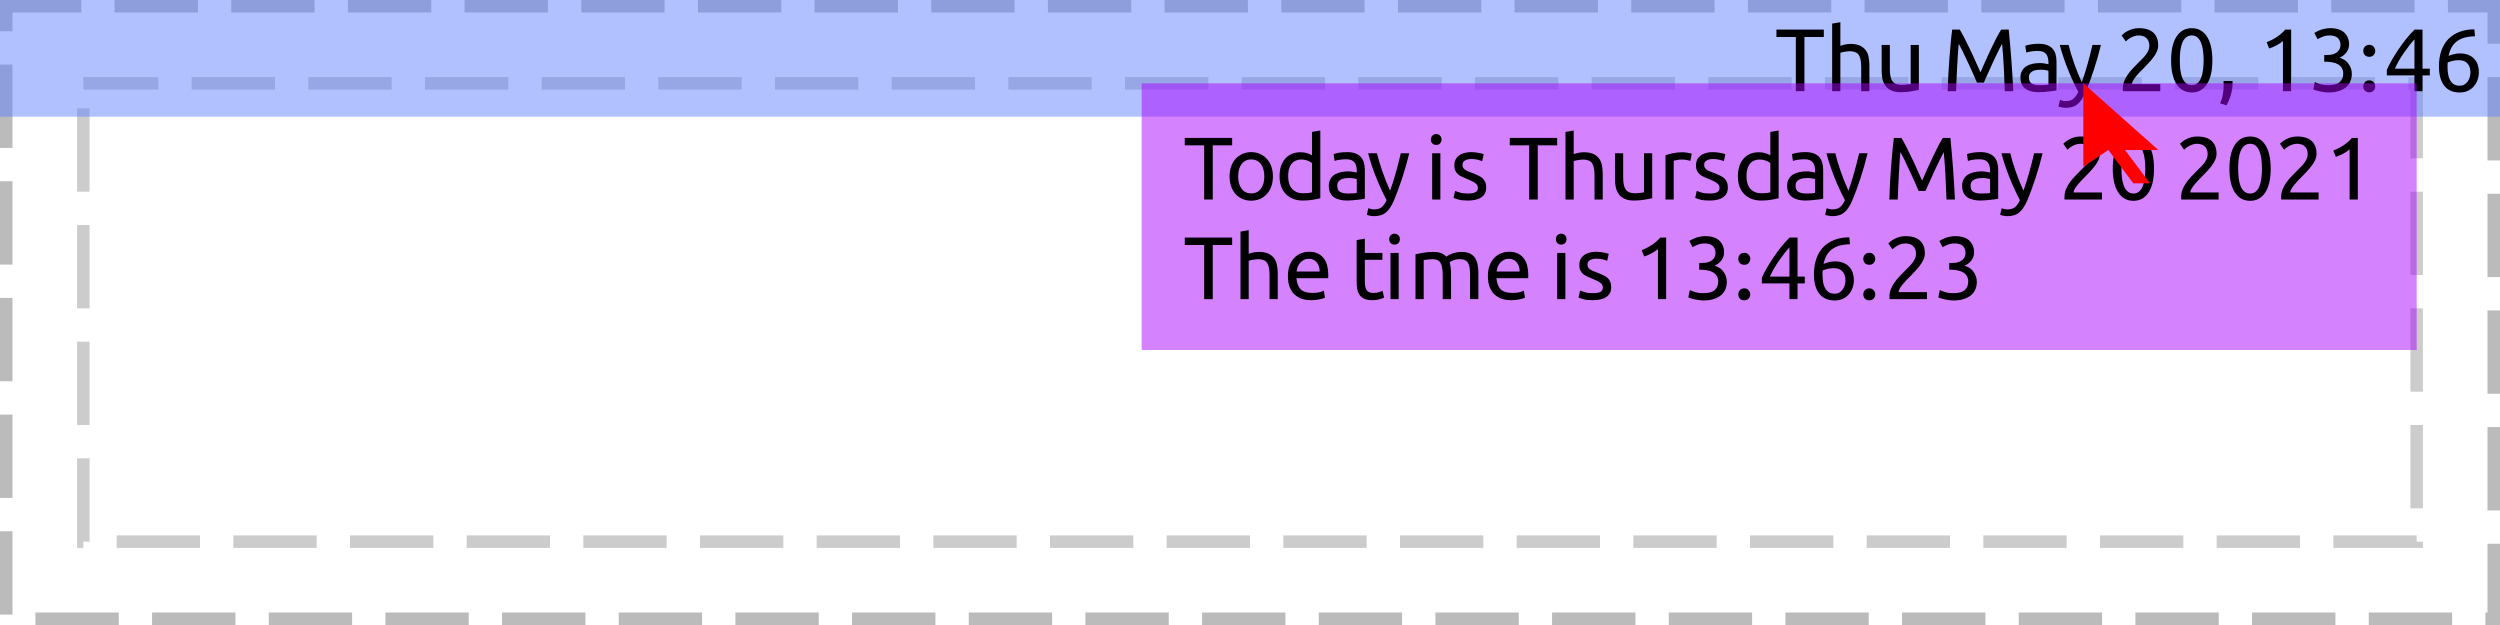
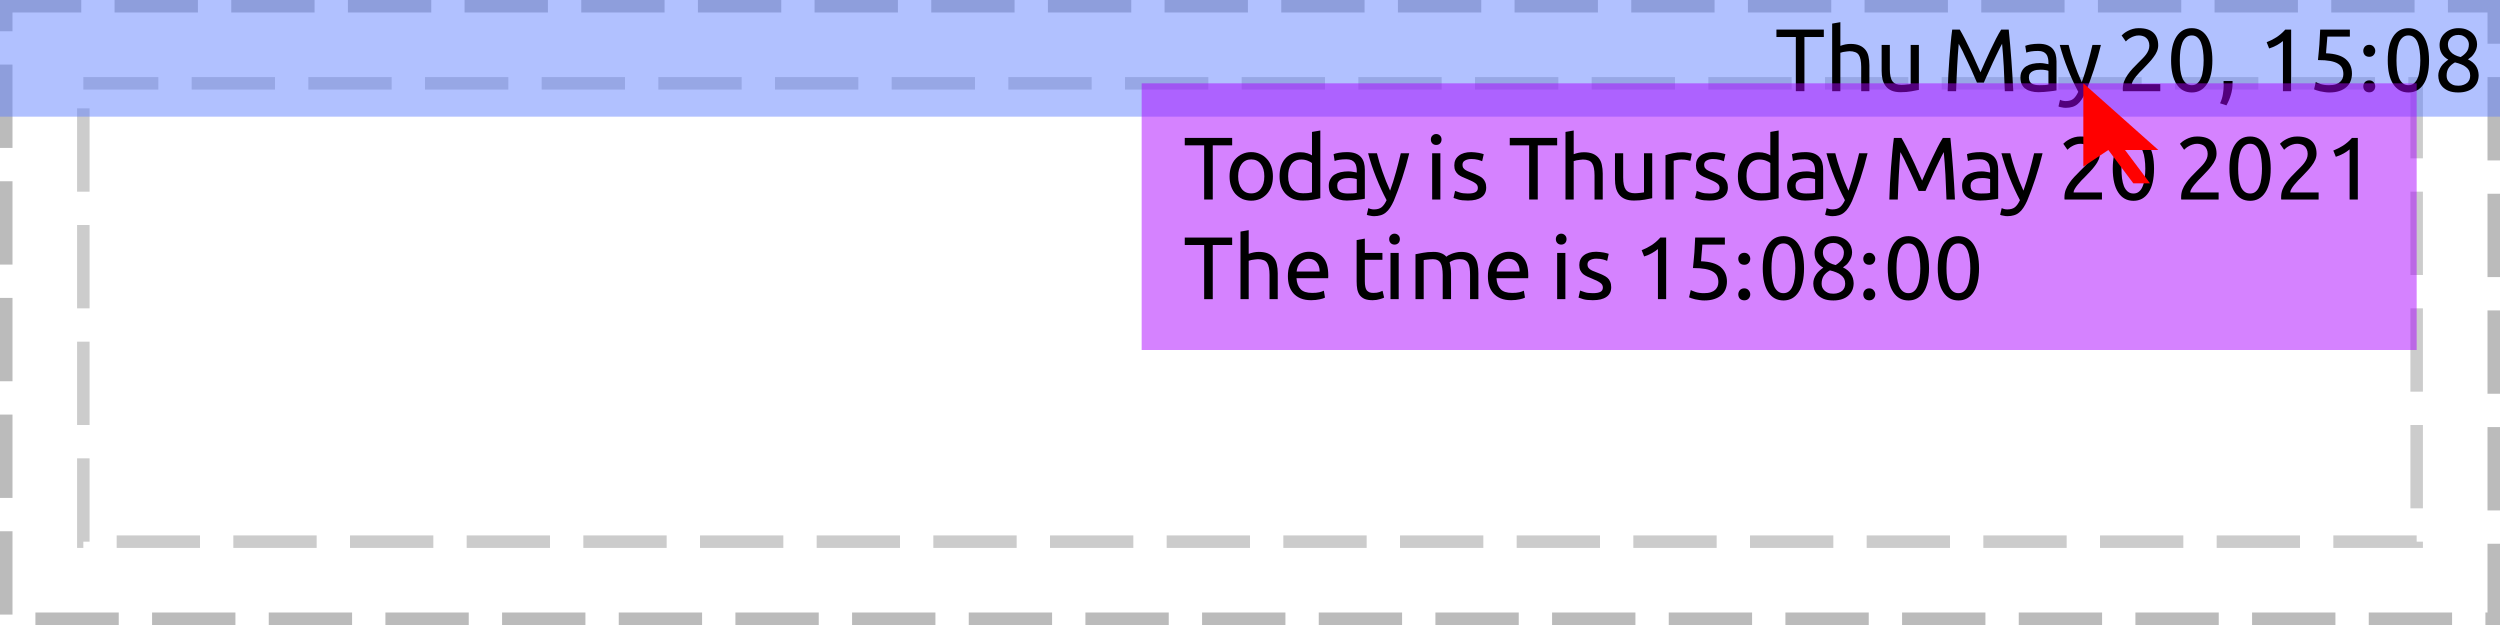
<svg xmlns="http://www.w3.org/2000/svg" xmlns:xlink="http://www.w3.org/1999/xlink" width="300pt" height="75pt" viewBox="0 0 300 75" version="1.1">
  <defs>
    <g>
      <symbol overflow="visible" id="glyph0-0">
        <path style="stroke:none;" d="M 0.531 0 L 0.531 -8 L 4.797 -8 L 4.797 0 Z M 4.266 -0.531 L 4.266 -7.469 L 1.062 -7.469 L 1.062 -0.531 Z M 4.266 -0.531 " />
      </symbol>
      <symbol overflow="visible" id="glyph0-1">
        <path style="stroke:none;" d="" />
      </symbol>
      <symbol overflow="visible" id="glyph0-2">
        <path style="stroke:none;" d="M 5.859 -7.391 L 5.859 -6.5 L 3.531 -6.5 L 3.531 0 L 2.5 0 L 2.5 -6.5 L 0.172 -6.5 L 0.172 -7.391 Z M 5.859 -7.391 " />
      </symbol>
      <symbol overflow="visible" id="glyph0-3">
        <path style="stroke:none;" d="M 0.859 0 L 0.859 -8.109 L 1.844 -8.281 L 1.844 -5.438 C 2.031 -5.508 2.227 -5.566 2.438 -5.609 C 2.645 -5.648 2.852 -5.672 3.062 -5.672 C 3.5 -5.672 3.863 -5.609 4.156 -5.484 C 4.445 -5.359 4.68 -5.18 4.859 -4.953 C 5.035 -4.734 5.156 -4.469 5.219 -4.156 C 5.289 -3.844 5.328 -3.492 5.328 -3.109 L 5.328 0 L 4.344 0 L 4.344 -2.906 C 4.344 -3.25 4.316 -3.539 4.266 -3.781 C 4.223 -4.02 4.148 -4.211 4.047 -4.359 C 3.941 -4.516 3.797 -4.625 3.609 -4.688 C 3.43 -4.758 3.211 -4.797 2.953 -4.797 C 2.848 -4.797 2.738 -4.785 2.625 -4.766 C 2.508 -4.754 2.398 -4.738 2.297 -4.719 C 2.191 -4.707 2.098 -4.688 2.016 -4.656 C 1.941 -4.633 1.883 -4.617 1.844 -4.609 L 1.844 0 Z M 0.859 0 " />
      </symbol>
      <symbol overflow="visible" id="glyph0-4">
        <path style="stroke:none;" d="M 5.266 -0.156 C 5.047 -0.102 4.75 -0.047 4.375 0.016 C 4 0.086 3.566 0.125 3.078 0.125 C 2.648 0.125 2.289 0.062 2 -0.062 C 1.707 -0.188 1.473 -0.363 1.297 -0.594 C 1.117 -0.82 0.988 -1.094 0.906 -1.406 C 0.832 -1.719 0.797 -2.062 0.797 -2.438 L 0.797 -5.547 L 1.781 -5.547 L 1.781 -2.641 C 1.781 -1.961 1.883 -1.477 2.094 -1.188 C 2.312 -0.895 2.676 -0.75 3.188 -0.75 C 3.289 -0.75 3.398 -0.754 3.516 -0.766 C 3.629 -0.773 3.734 -0.785 3.828 -0.797 C 3.93 -0.805 4.02 -0.816 4.094 -0.828 C 4.176 -0.836 4.238 -0.848 4.281 -0.859 L 4.281 -5.547 L 5.266 -5.547 Z M 5.266 -0.156 " />
      </symbol>
      <symbol overflow="visible" id="glyph0-5">
        <path style="stroke:none;" d="M 4.234 -1.031 C 4.16 -1.195 4.066 -1.41 3.953 -1.672 C 3.836 -1.941 3.711 -2.227 3.578 -2.531 C 3.441 -2.832 3.297 -3.145 3.141 -3.469 C 2.984 -3.789 2.836 -4.098 2.703 -4.391 C 2.578 -4.68 2.453 -4.938 2.328 -5.156 C 2.211 -5.383 2.117 -5.562 2.047 -5.688 C 1.973 -4.844 1.91 -3.93 1.859 -2.953 C 1.805 -1.984 1.766 -1 1.734 0 L 0.719 0 C 0.738 -0.633 0.766 -1.273 0.797 -1.922 C 0.836 -2.578 0.879 -3.219 0.922 -3.844 C 0.973 -4.477 1.023 -5.094 1.078 -5.688 C 1.129 -6.289 1.191 -6.859 1.266 -7.391 L 2.172 -7.391 C 2.359 -7.078 2.562 -6.707 2.781 -6.281 C 3 -5.852 3.219 -5.406 3.438 -4.938 C 3.664 -4.477 3.879 -4.016 4.078 -3.547 C 4.285 -3.078 4.477 -2.648 4.656 -2.266 C 4.82 -2.648 5.008 -3.078 5.219 -3.547 C 5.426 -4.016 5.641 -4.477 5.859 -4.938 C 6.078 -5.406 6.297 -5.852 6.516 -6.281 C 6.734 -6.707 6.941 -7.078 7.141 -7.391 L 8.047 -7.391 C 8.285 -5.016 8.469 -2.551 8.594 0 L 7.578 0 C 7.547 -1 7.504 -1.984 7.453 -2.953 C 7.398 -3.93 7.332 -4.844 7.25 -5.688 C 7.188 -5.562 7.094 -5.383 6.969 -5.156 C 6.852 -4.938 6.727 -4.68 6.594 -4.391 C 6.457 -4.098 6.312 -3.789 6.156 -3.469 C 6.008 -3.145 5.867 -2.832 5.734 -2.531 C 5.598 -2.227 5.469 -1.941 5.344 -1.672 C 5.227 -1.41 5.133 -1.195 5.062 -1.031 Z M 4.234 -1.031 " />
      </symbol>
      <symbol overflow="visible" id="glyph0-6">
        <path style="stroke:none;" d="M 2.734 -0.719 C 2.961 -0.719 3.164 -0.723 3.344 -0.734 C 3.531 -0.742 3.688 -0.766 3.812 -0.797 L 3.812 -2.438 C 3.738 -2.477 3.617 -2.508 3.453 -2.531 C 3.297 -2.562 3.102 -2.578 2.875 -2.578 C 2.727 -2.578 2.57 -2.566 2.406 -2.547 C 2.238 -2.523 2.082 -2.477 1.938 -2.406 C 1.801 -2.344 1.688 -2.25 1.594 -2.125 C 1.508 -2.008 1.469 -1.859 1.469 -1.672 C 1.469 -1.305 1.578 -1.055 1.797 -0.922 C 2.023 -0.785 2.336 -0.719 2.734 -0.719 Z M 2.641 -5.688 C 3.047 -5.688 3.383 -5.633 3.656 -5.531 C 3.926 -5.426 4.145 -5.281 4.312 -5.094 C 4.477 -4.906 4.598 -4.68 4.672 -4.422 C 4.742 -4.16 4.781 -3.875 4.781 -3.562 L 4.781 -0.094 C 4.695 -0.082 4.578 -0.062 4.422 -0.031 C 4.266 -0.008 4.094 0.008 3.906 0.031 C 3.719 0.051 3.508 0.07 3.281 0.094 C 3.062 0.113 2.836 0.125 2.609 0.125 C 2.297 0.125 2.008 0.086 1.75 0.016 C 1.488 -0.047 1.258 -0.145 1.062 -0.281 C 0.875 -0.414 0.723 -0.598 0.609 -0.828 C 0.504 -1.055 0.453 -1.332 0.453 -1.656 C 0.453 -1.957 0.516 -2.219 0.641 -2.438 C 0.766 -2.664 0.93 -2.848 1.141 -2.984 C 1.359 -3.117 1.609 -3.219 1.891 -3.281 C 2.18 -3.344 2.484 -3.375 2.797 -3.375 C 2.898 -3.375 3.004 -3.367 3.109 -3.359 C 3.211 -3.348 3.312 -3.332 3.406 -3.312 C 3.5 -3.289 3.582 -3.273 3.656 -3.266 C 3.727 -3.254 3.781 -3.242 3.812 -3.234 L 3.812 -3.516 C 3.812 -3.672 3.789 -3.828 3.75 -3.984 C 3.719 -4.148 3.656 -4.297 3.562 -4.422 C 3.469 -4.547 3.344 -4.645 3.188 -4.719 C 3.031 -4.789 2.82 -4.828 2.562 -4.828 C 2.238 -4.828 1.953 -4.805 1.703 -4.766 C 1.453 -4.723 1.27 -4.676 1.156 -4.625 L 1.031 -5.438 C 1.164 -5.5 1.379 -5.555 1.672 -5.609 C 1.973 -5.66 2.297 -5.688 2.641 -5.688 Z M 2.641 -5.688 " />
      </symbol>
      <symbol overflow="visible" id="glyph0-7">
        <path style="stroke:none;" d="M 0.203 1.031 C 0.273 1.07 0.375 1.109 0.5 1.141 C 0.625 1.172 0.75 1.188 0.875 1.188 C 1.27 1.188 1.578 1.098 1.797 0.922 C 2.016 0.742 2.211 0.461 2.391 0.078 C 1.941 -0.773 1.523 -1.68 1.141 -2.641 C 0.754 -3.598 0.43 -4.566 0.172 -5.547 L 1.234 -5.547 C 1.316 -5.223 1.41 -4.875 1.516 -4.5 C 1.629 -4.133 1.754 -3.754 1.891 -3.359 C 2.023 -2.973 2.172 -2.582 2.328 -2.188 C 2.484 -1.801 2.645 -1.426 2.812 -1.062 C 3.082 -1.812 3.316 -2.551 3.516 -3.281 C 3.723 -4.02 3.914 -4.773 4.094 -5.547 L 5.109 -5.547 C 4.859 -4.504 4.57 -3.5 4.25 -2.531 C 3.938 -1.57 3.602 -0.672 3.25 0.172 C 3.102 0.492 2.953 0.77 2.797 1 C 2.648 1.227 2.484 1.414 2.297 1.562 C 2.109 1.719 1.898 1.828 1.672 1.891 C 1.441 1.961 1.18 2 0.891 2 C 0.805 2 0.723 1.992 0.641 1.984 C 0.555 1.973 0.473 1.957 0.391 1.938 C 0.305 1.926 0.227 1.91 0.156 1.891 C 0.094 1.867 0.047 1.848 0.016 1.828 Z M 0.203 1.031 " />
      </symbol>
      <symbol overflow="visible" id="glyph0-8">
        <path style="stroke:none;" d="M 4.984 -5.5 C 4.984 -5.25 4.93 -5.004 4.828 -4.766 C 4.723 -4.523 4.582 -4.289 4.406 -4.062 C 4.238 -3.832 4.047 -3.602 3.828 -3.375 C 3.617 -3.156 3.41 -2.938 3.203 -2.719 C 3.078 -2.602 2.938 -2.461 2.781 -2.297 C 2.625 -2.129 2.473 -1.957 2.328 -1.781 C 2.18 -1.602 2.062 -1.43 1.969 -1.266 C 1.875 -1.109 1.828 -0.969 1.828 -0.844 L 5.234 -0.844 L 5.234 0 L 0.75 0 C 0.738 -0.039 0.734 -0.082 0.734 -0.125 C 0.734 -0.164 0.734 -0.207 0.734 -0.25 C 0.734 -0.582 0.785 -0.891 0.891 -1.172 C 1.004 -1.461 1.148 -1.734 1.328 -1.984 C 1.504 -2.242 1.703 -2.488 1.922 -2.719 C 2.148 -2.945 2.367 -3.172 2.578 -3.391 C 2.754 -3.555 2.922 -3.723 3.078 -3.891 C 3.242 -4.055 3.391 -4.223 3.516 -4.391 C 3.641 -4.555 3.738 -4.727 3.812 -4.906 C 3.883 -5.082 3.922 -5.27 3.922 -5.469 C 3.922 -5.688 3.883 -5.867 3.812 -6.016 C 3.75 -6.172 3.66 -6.297 3.547 -6.391 C 3.441 -6.492 3.312 -6.566 3.156 -6.609 C 3 -6.66 2.836 -6.688 2.672 -6.688 C 2.461 -6.688 2.27 -6.656 2.094 -6.594 C 1.926 -6.539 1.773 -6.473 1.641 -6.391 C 1.504 -6.316 1.391 -6.238 1.297 -6.156 C 1.203 -6.082 1.133 -6.02 1.094 -5.969 L 0.594 -6.688 C 0.656 -6.75 0.75 -6.832 0.875 -6.938 C 1.008 -7.039 1.164 -7.141 1.344 -7.234 C 1.52 -7.328 1.719 -7.406 1.938 -7.469 C 2.156 -7.531 2.395 -7.562 2.656 -7.562 C 3.438 -7.562 4.02 -7.379 4.406 -7.016 C 4.789 -6.66 4.984 -6.156 4.984 -5.5 Z M 4.984 -5.5 " />
      </symbol>
      <symbol overflow="visible" id="glyph0-9">
        <path style="stroke:none;" d="M 0.531 -3.703 C 0.531 -4.941 0.75 -5.895 1.188 -6.562 C 1.625 -7.227 2.234 -7.562 3.016 -7.562 C 3.785 -7.562 4.391 -7.227 4.828 -6.562 C 5.266 -5.895 5.484 -4.941 5.484 -3.703 C 5.484 -2.461 5.266 -1.508 4.828 -0.844 C 4.391 -0.176 3.785 0.156 3.016 0.156 C 2.234 0.156 1.625 -0.176 1.188 -0.844 C 0.75 -1.508 0.531 -2.461 0.531 -3.703 Z M 4.438 -3.703 C 4.438 -4.109 4.41 -4.492 4.359 -4.859 C 4.316 -5.223 4.238 -5.539 4.125 -5.812 C 4.02 -6.082 3.875 -6.297 3.688 -6.453 C 3.508 -6.609 3.285 -6.688 3.016 -6.688 C 2.742 -6.688 2.516 -6.609 2.328 -6.453 C 2.141 -6.297 1.988 -6.082 1.875 -5.812 C 1.77 -5.539 1.691 -5.223 1.641 -4.859 C 1.598 -4.492 1.578 -4.109 1.578 -3.703 C 1.578 -3.297 1.598 -2.91 1.641 -2.547 C 1.691 -2.18 1.77 -1.863 1.875 -1.594 C 1.988 -1.32 2.141 -1.109 2.328 -0.953 C 2.516 -0.797 2.742 -0.719 3.016 -0.719 C 3.285 -0.719 3.508 -0.797 3.688 -0.953 C 3.875 -1.109 4.02 -1.32 4.125 -1.594 C 4.238 -1.863 4.316 -2.18 4.359 -2.547 C 4.41 -2.91 4.438 -3.297 4.438 -3.703 Z M 4.438 -3.703 " />
      </symbol>
      <symbol overflow="visible" id="glyph0-10">
        <path style="stroke:none;" d="M 1.906 -1.219 C 1.906 -1.156 1.906 -1.098 1.906 -1.047 C 1.906 -0.992 1.906 -0.941 1.906 -0.891 C 1.906 -0.441 1.836 0 1.703 0.438 C 1.578 0.875 1.398 1.297 1.172 1.703 L 0.406 1.453 C 0.582 1.086 0.695 0.719 0.75 0.344 C 0.812 -0.031 0.844 -0.379 0.844 -0.703 C 0.844 -0.797 0.836 -0.883 0.828 -0.969 C 0.828 -1.051 0.828 -1.133 0.828 -1.219 Z M 1.906 -1.219 " />
      </symbol>
      <symbol overflow="visible" id="glyph0-11">
        <path style="stroke:none;" d="M 1 -5.875 C 1.395 -6.031 1.785 -6.227 2.172 -6.469 C 2.555 -6.719 2.91 -7.023 3.234 -7.391 L 3.938 -7.391 L 3.938 0 L 2.953 0 L 2.953 -6.016 C 2.859 -5.941 2.75 -5.859 2.625 -5.766 C 2.5 -5.68 2.363 -5.598 2.219 -5.516 C 2.07 -5.441 1.922 -5.367 1.766 -5.297 C 1.609 -5.234 1.453 -5.176 1.297 -5.125 Z M 1 -5.875 " />
      </symbol>
      <symbol overflow="visible" id="glyph0-12">
-         <path style="stroke:none;" d="M 2.406 -0.719 C 3.039 -0.719 3.492 -0.844 3.766 -1.094 C 4.047 -1.344 4.188 -1.68 4.188 -2.109 C 4.188 -2.379 4.129 -2.602 4.016 -2.781 C 3.898 -2.969 3.75 -3.113 3.562 -3.219 C 3.375 -3.332 3.156 -3.41 2.906 -3.453 C 2.664 -3.504 2.422 -3.531 2.172 -3.531 L 1.906 -3.531 L 1.906 -4.344 L 2.266 -4.344 C 2.441 -4.344 2.625 -4.359 2.812 -4.391 C 3 -4.43 3.172 -4.5 3.328 -4.594 C 3.484 -4.688 3.609 -4.812 3.703 -4.969 C 3.805 -5.125 3.859 -5.328 3.859 -5.578 C 3.859 -5.773 3.82 -5.941 3.75 -6.078 C 3.688 -6.223 3.594 -6.344 3.469 -6.438 C 3.352 -6.531 3.219 -6.594 3.062 -6.625 C 2.914 -6.664 2.754 -6.688 2.578 -6.688 C 2.242 -6.688 1.957 -6.633 1.719 -6.531 C 1.477 -6.438 1.273 -6.336 1.109 -6.234 L 0.719 -6.984 C 0.812 -7.047 0.922 -7.109 1.047 -7.172 C 1.18 -7.242 1.328 -7.305 1.484 -7.359 C 1.648 -7.422 1.828 -7.469 2.016 -7.5 C 2.211 -7.539 2.41 -7.562 2.609 -7.562 C 3.004 -7.562 3.344 -7.516 3.625 -7.422 C 3.914 -7.328 4.148 -7.191 4.328 -7.016 C 4.516 -6.836 4.656 -6.629 4.75 -6.391 C 4.844 -6.16 4.891 -5.906 4.891 -5.625 C 4.891 -5.238 4.773 -4.906 4.547 -4.625 C 4.328 -4.352 4.062 -4.148 3.75 -4.016 C 3.945 -3.953 4.133 -3.867 4.312 -3.766 C 4.488 -3.66 4.641 -3.523 4.766 -3.359 C 4.898 -3.191 5.008 -3 5.094 -2.781 C 5.176 -2.57 5.219 -2.336 5.219 -2.078 C 5.219 -1.754 5.16 -1.457 5.047 -1.188 C 4.941 -0.914 4.77 -0.68 4.531 -0.484 C 4.301 -0.285 4.008 -0.129 3.656 -0.016 C 3.312 0.098 2.906 0.156 2.438 0.156 C 2.25 0.156 2.055 0.141 1.859 0.109 C 1.66 0.086 1.477 0.055 1.312 0.016 C 1.145 -0.023 0.992 -0.066 0.859 -0.109 C 0.734 -0.16 0.645 -0.195 0.594 -0.219 L 0.781 -1.094 C 0.895 -1.031 1.094 -0.953 1.375 -0.859 C 1.656 -0.766 2 -0.719 2.406 -0.719 Z M 2.406 -0.719 " />
+         <path style="stroke:none;" d="M 2.125 -4.547 C 3.195 -4.504 3.984 -4.27 4.484 -3.844 C 4.984 -3.414 5.234 -2.836 5.234 -2.109 C 5.234 -1.773 5.176 -1.469 5.062 -1.188 C 4.957 -0.914 4.789 -0.68 4.562 -0.484 C 4.344 -0.285 4.062 -0.129 3.719 -0.016 C 3.383 0.098 2.984 0.156 2.516 0.156 C 2.328 0.156 2.133 0.141 1.938 0.109 C 1.75 0.086 1.57 0.055 1.406 0.016 C 1.238 -0.023 1.094 -0.066 0.969 -0.109 C 0.844 -0.16 0.75 -0.195 0.688 -0.219 L 0.891 -1.094 C 1.004 -1.031 1.195 -0.953 1.469 -0.859 C 1.75 -0.766 2.086 -0.719 2.484 -0.719 C 2.805 -0.719 3.078 -0.754 3.297 -0.828 C 3.516 -0.898 3.688 -0.992 3.812 -1.109 C 3.945 -1.234 4.047 -1.375 4.109 -1.531 C 4.172 -1.695 4.203 -1.867 4.203 -2.047 C 4.203 -2.316 4.156 -2.555 4.062 -2.766 C 3.969 -2.973 3.801 -3.148 3.562 -3.297 C 3.332 -3.441 3.02 -3.551 2.625 -3.625 C 2.238 -3.695 1.75 -3.734 1.156 -3.734 C 1.195 -4.086 1.227 -4.414 1.25 -4.719 C 1.281 -5.02 1.305 -5.316 1.328 -5.609 C 1.348 -5.898 1.363 -6.191 1.375 -6.484 C 1.383 -6.773 1.398 -7.078 1.422 -7.391 L 4.984 -7.391 L 4.984 -6.547 L 2.281 -6.547 C 2.27 -6.441 2.258 -6.297 2.25 -6.109 C 2.238 -5.93 2.223 -5.742 2.203 -5.547 C 2.191 -5.359 2.176 -5.172 2.156 -4.984 C 2.145 -4.797 2.133 -4.648 2.125 -4.547 Z M 2.125 -4.547 " />
      </symbol>
      <symbol overflow="visible" id="glyph0-13">
        <path style="stroke:none;" d="M 2.031 -0.578 C 2.031 -0.379 1.961 -0.207 1.828 -0.062 C 1.703 0.07 1.531 0.141 1.312 0.141 C 1.094 0.141 0.914 0.07 0.781 -0.062 C 0.656 -0.207 0.594 -0.379 0.594 -0.578 C 0.594 -0.766 0.656 -0.93 0.781 -1.078 C 0.914 -1.223 1.094 -1.297 1.312 -1.297 C 1.531 -1.297 1.703 -1.223 1.828 -1.078 C 1.961 -0.93 2.031 -0.766 2.031 -0.578 Z M 2.031 -4.844 C 2.031 -4.645 1.961 -4.473 1.828 -4.328 C 1.703 -4.191 1.531 -4.125 1.312 -4.125 C 1.094 -4.125 0.914 -4.191 0.781 -4.328 C 0.656 -4.473 0.594 -4.645 0.594 -4.844 C 0.594 -5.031 0.656 -5.195 0.781 -5.344 C 0.914 -5.488 1.094 -5.562 1.312 -5.562 C 1.531 -5.562 1.703 -5.488 1.828 -5.344 C 1.961 -5.195 2.031 -5.031 2.031 -4.844 Z M 2.031 -4.844 " />
      </symbol>
      <symbol overflow="visible" id="glyph0-14">
-         <path style="stroke:none;" d="M 0.422 -2.562 C 0.555 -2.875 0.738 -3.238 0.969 -3.656 C 1.207 -4.07 1.473 -4.5 1.766 -4.938 C 2.066 -5.383 2.383 -5.82 2.719 -6.25 C 3.062 -6.676 3.406 -7.055 3.75 -7.391 L 4.703 -7.391 L 4.703 -2.703 L 5.578 -2.703 L 5.578 -1.891 L 4.703 -1.891 L 4.703 0 L 3.734 0 L 3.734 -1.891 L 0.422 -1.891 Z M 3.734 -6.219 C 3.523 -5.988 3.312 -5.734 3.094 -5.453 C 2.875 -5.172 2.66 -4.879 2.453 -4.578 C 2.242 -4.273 2.047 -3.961 1.859 -3.641 C 1.68 -3.316 1.523 -3.004 1.391 -2.703 L 3.734 -2.703 Z M 3.734 -6.219 " />
+         <path style="stroke:none;" d="M 5.438 -1.922 C 5.438 -1.617 5.383 -1.344 5.281 -1.094 C 5.176 -0.844 5.02 -0.625 4.812 -0.438 C 4.613 -0.25 4.359 -0.102 4.047 0 C 3.742 0.102 3.395 0.156 3 0.156 C 2.539 0.156 2.156 0.094 1.844 -0.031 C 1.531 -0.164 1.281 -0.332 1.094 -0.531 C 0.914 -0.727 0.785 -0.945 0.703 -1.188 C 0.629 -1.426 0.594 -1.656 0.594 -1.875 C 0.594 -2.07 0.625 -2.266 0.688 -2.453 C 0.758 -2.648 0.848 -2.828 0.953 -2.984 C 1.066 -3.148 1.195 -3.297 1.344 -3.422 C 1.488 -3.555 1.641 -3.676 1.797 -3.781 C 1.098 -4.176 0.75 -4.758 0.75 -5.531 C 0.75 -5.801 0.801 -6.062 0.906 -6.312 C 1.02 -6.562 1.176 -6.773 1.375 -6.953 C 1.57 -7.141 1.805 -7.285 2.078 -7.391 C 2.359 -7.504 2.672 -7.562 3.016 -7.562 C 3.41 -7.562 3.75 -7.5 4.031 -7.375 C 4.312 -7.258 4.539 -7.109 4.719 -6.922 C 4.906 -6.734 5.039 -6.523 5.125 -6.297 C 5.207 -6.066 5.25 -5.848 5.25 -5.641 C 5.25 -5.43 5.219 -5.234 5.156 -5.047 C 5.094 -4.867 5.008 -4.703 4.906 -4.547 C 4.812 -4.391 4.695 -4.25 4.562 -4.125 C 4.426 -4.008 4.289 -3.906 4.156 -3.812 C 4.988 -3.414 5.414 -2.785 5.438 -1.922 Z M 1.594 -1.859 C 1.594 -1.734 1.613 -1.598 1.656 -1.453 C 1.707 -1.316 1.789 -1.188 1.906 -1.062 C 2.02 -0.945 2.164 -0.848 2.344 -0.766 C 2.52 -0.691 2.742 -0.656 3.016 -0.656 C 3.254 -0.656 3.461 -0.691 3.641 -0.766 C 3.828 -0.836 3.977 -0.926 4.094 -1.031 C 4.207 -1.145 4.289 -1.27 4.344 -1.406 C 4.395 -1.551 4.422 -1.703 4.422 -1.859 C 4.422 -2.086 4.379 -2.285 4.297 -2.453 C 4.211 -2.617 4.086 -2.766 3.922 -2.891 C 3.766 -3.023 3.57 -3.133 3.344 -3.219 C 3.125 -3.312 2.875 -3.391 2.594 -3.453 C 2.27 -3.273 2.02 -3.055 1.844 -2.797 C 1.676 -2.535 1.594 -2.223 1.594 -1.859 Z M 4.266 -5.641 C 4.266 -5.754 4.238 -5.875 4.188 -6 C 4.145 -6.125 4.07 -6.238 3.969 -6.344 C 3.875 -6.457 3.742 -6.551 3.578 -6.625 C 3.422 -6.707 3.234 -6.75 3.016 -6.75 C 2.785 -6.75 2.586 -6.711 2.422 -6.641 C 2.266 -6.566 2.133 -6.473 2.031 -6.359 C 1.938 -6.254 1.863 -6.133 1.812 -6 C 1.77 -5.875 1.75 -5.742 1.75 -5.609 C 1.75 -5.453 1.773 -5.297 1.828 -5.141 C 1.891 -4.984 1.977 -4.836 2.094 -4.703 C 2.219 -4.566 2.379 -4.445 2.578 -4.344 C 2.773 -4.238 3.008 -4.156 3.281 -4.094 C 3.57 -4.27 3.805 -4.473 3.984 -4.703 C 4.172 -4.941 4.266 -5.254 4.266 -5.641 Z M 4.266 -5.641 " />
      </symbol>
      <symbol overflow="visible" id="glyph0-15">
-         <path style="stroke:none;" d="M 0.672 -2.969 C 0.672 -3.688 0.77 -4.32 0.969 -4.875 C 1.164 -5.426 1.445 -5.891 1.812 -6.266 C 2.188 -6.641 2.633 -6.926 3.156 -7.125 C 3.676 -7.32 4.266 -7.422 4.922 -7.422 L 5 -6.594 C 4.57 -6.582 4.188 -6.535 3.844 -6.453 C 3.5 -6.367 3.191 -6.234 2.922 -6.047 C 2.648 -5.867 2.422 -5.629 2.234 -5.328 C 2.055 -5.035 1.922 -4.672 1.828 -4.234 C 2.016 -4.316 2.223 -4.383 2.453 -4.438 C 2.68 -4.5 2.922 -4.531 3.172 -4.531 C 3.586 -4.531 3.941 -4.469 4.234 -4.344 C 4.523 -4.219 4.766 -4.047 4.953 -3.828 C 5.141 -3.617 5.27 -3.379 5.344 -3.109 C 5.426 -2.836 5.469 -2.551 5.469 -2.25 C 5.469 -1.977 5.422 -1.703 5.328 -1.422 C 5.242 -1.141 5.102 -0.879 4.906 -0.641 C 4.719 -0.398 4.477 -0.207 4.188 -0.062 C 3.895 0.082 3.551 0.156 3.156 0.156 C 2.344 0.156 1.723 -0.117 1.297 -0.672 C 0.879 -1.223 0.672 -1.988 0.672 -2.969 Z M 3.062 -3.719 C 2.812 -3.719 2.578 -3.691 2.359 -3.641 C 2.148 -3.598 1.941 -3.535 1.734 -3.453 C 1.723 -3.367 1.711 -3.285 1.703 -3.203 C 1.703 -3.117 1.703 -3.039 1.703 -2.969 C 1.703 -2.656 1.723 -2.359 1.766 -2.078 C 1.805 -1.805 1.883 -1.562 2 -1.344 C 2.113 -1.133 2.258 -0.969 2.438 -0.844 C 2.625 -0.719 2.859 -0.656 3.141 -0.656 C 3.379 -0.656 3.578 -0.703 3.734 -0.797 C 3.898 -0.898 4.035 -1.031 4.141 -1.188 C 4.254 -1.352 4.332 -1.523 4.375 -1.703 C 4.426 -1.879 4.453 -2.055 4.453 -2.234 C 4.453 -2.711 4.332 -3.078 4.094 -3.328 C 3.863 -3.586 3.52 -3.719 3.062 -3.719 Z M 3.062 -3.719 " />
+         <path style="stroke:none;" d="M 5.75 -2.781 C 5.75 -2.332 5.688 -1.93 5.562 -1.578 C 5.438 -1.223 5.254 -0.914 5.016 -0.656 C 4.785 -0.406 4.508 -0.207 4.188 -0.062 C 3.875 0.07 3.523 0.141 3.141 0.141 C 2.766 0.141 2.414 0.07 2.094 -0.062 C 1.781 -0.207 1.504 -0.406 1.266 -0.656 C 1.035 -0.914 0.859 -1.223 0.734 -1.578 C 0.609 -1.93 0.547 -2.332 0.547 -2.781 C 0.547 -3.207 0.609 -3.598 0.734 -3.953 C 0.859 -4.316 1.035 -4.625 1.266 -4.875 C 1.504 -5.133 1.781 -5.332 2.094 -5.469 C 2.414 -5.613 2.766 -5.688 3.141 -5.688 C 3.523 -5.688 3.875 -5.613 4.188 -5.469 C 4.508 -5.332 4.785 -5.133 5.016 -4.875 C 5.254 -4.625 5.438 -4.316 5.562 -3.953 C 5.688 -3.598 5.75 -3.207 5.75 -2.781 Z M 4.719 -2.781 C 4.719 -3.406 4.578 -3.898 4.297 -4.266 C 4.016 -4.629 3.629 -4.812 3.141 -4.812 C 2.66 -4.812 2.281 -4.629 2 -4.266 C 1.719 -3.898 1.578 -3.406 1.578 -2.781 C 1.578 -2.145 1.719 -1.645 2 -1.281 C 2.281 -0.914 2.66 -0.734 3.141 -0.734 C 3.629 -0.734 4.016 -0.914 4.297 -1.281 C 4.578 -1.645 4.719 -2.145 4.719 -2.781 Z M 4.719 -2.781 " />
      </symbol>
      <symbol overflow="visible" id="glyph0-16">
-         <path style="stroke:none;" d="M 5.75 -2.781 C 5.75 -2.332 5.688 -1.93 5.562 -1.578 C 5.438 -1.223 5.254 -0.914 5.016 -0.656 C 4.785 -0.406 4.508 -0.207 4.188 -0.062 C 3.875 0.07 3.523 0.141 3.141 0.141 C 2.766 0.141 2.414 0.07 2.094 -0.062 C 1.781 -0.207 1.504 -0.406 1.266 -0.656 C 1.035 -0.914 0.859 -1.223 0.734 -1.578 C 0.609 -1.93 0.547 -2.332 0.547 -2.781 C 0.547 -3.207 0.609 -3.598 0.734 -3.953 C 0.859 -4.316 1.035 -4.625 1.266 -4.875 C 1.504 -5.133 1.781 -5.332 2.094 -5.469 C 2.414 -5.613 2.766 -5.688 3.141 -5.688 C 3.523 -5.688 3.875 -5.613 4.188 -5.469 C 4.508 -5.332 4.785 -5.133 5.016 -4.875 C 5.254 -4.625 5.438 -4.316 5.562 -3.953 C 5.688 -3.598 5.75 -3.207 5.75 -2.781 Z M 4.719 -2.781 C 4.719 -3.406 4.578 -3.898 4.297 -4.266 C 4.016 -4.629 3.629 -4.812 3.141 -4.812 C 2.66 -4.812 2.281 -4.629 2 -4.266 C 1.719 -3.898 1.578 -3.406 1.578 -2.781 C 1.578 -2.145 1.719 -1.645 2 -1.281 C 2.281 -0.914 2.66 -0.734 3.141 -0.734 C 3.629 -0.734 4.016 -0.914 4.297 -1.281 C 4.578 -1.645 4.719 -2.145 4.719 -2.781 Z M 4.719 -2.781 " />
+         <path style="stroke:none;" d="M 4.438 -4.375 C 4.32 -4.477 4.148 -4.57 3.922 -4.656 C 3.691 -4.75 3.441 -4.797 3.172 -4.797 C 2.891 -4.797 2.645 -4.742 2.438 -4.641 C 2.238 -4.547 2.07 -4.406 1.938 -4.219 C 1.812 -4.039 1.719 -3.828 1.656 -3.578 C 1.602 -3.328 1.578 -3.062 1.578 -2.781 C 1.578 -2.125 1.738 -1.617 2.062 -1.266 C 2.383 -0.922 2.812 -0.75 3.344 -0.75 C 3.613 -0.75 3.836 -0.758 4.016 -0.781 C 4.203 -0.812 4.344 -0.836 4.438 -0.859 Z M 4.438 -8.109 L 5.438 -8.281 L 5.438 -0.156 C 5.207 -0.094 4.91 -0.031 4.547 0.031 C 4.191 0.094 3.785 0.125 3.328 0.125 C 2.898 0.125 2.516 0.055 2.172 -0.078 C 1.836 -0.211 1.547 -0.406 1.297 -0.656 C 1.055 -0.906 0.867 -1.207 0.734 -1.562 C 0.609 -1.926 0.547 -2.332 0.547 -2.781 C 0.547 -3.207 0.598 -3.598 0.703 -3.953 C 0.816 -4.305 0.977 -4.609 1.188 -4.859 C 1.406 -5.117 1.664 -5.316 1.969 -5.453 C 2.281 -5.598 2.641 -5.672 3.047 -5.672 C 3.359 -5.672 3.641 -5.629 3.891 -5.547 C 4.141 -5.461 4.32 -5.379 4.438 -5.297 Z M 4.438 -8.109 " />
      </symbol>
      <symbol overflow="visible" id="glyph0-17">
-         <path style="stroke:none;" d="M 4.438 -4.375 C 4.32 -4.477 4.148 -4.57 3.922 -4.656 C 3.691 -4.75 3.441 -4.797 3.172 -4.797 C 2.891 -4.797 2.645 -4.742 2.438 -4.641 C 2.238 -4.547 2.07 -4.406 1.938 -4.219 C 1.812 -4.039 1.719 -3.828 1.656 -3.578 C 1.602 -3.328 1.578 -3.062 1.578 -2.781 C 1.578 -2.125 1.738 -1.617 2.062 -1.266 C 2.383 -0.922 2.812 -0.75 3.344 -0.75 C 3.613 -0.75 3.836 -0.758 4.016 -0.781 C 4.203 -0.812 4.344 -0.836 4.438 -0.859 Z M 4.438 -8.109 L 5.438 -8.281 L 5.438 -0.156 C 5.207 -0.094 4.91 -0.031 4.547 0.031 C 4.191 0.094 3.785 0.125 3.328 0.125 C 2.898 0.125 2.516 0.055 2.172 -0.078 C 1.836 -0.211 1.547 -0.406 1.297 -0.656 C 1.055 -0.906 0.867 -1.207 0.734 -1.562 C 0.609 -1.926 0.547 -2.332 0.547 -2.781 C 0.547 -3.207 0.598 -3.598 0.703 -3.953 C 0.816 -4.305 0.977 -4.609 1.188 -4.859 C 1.406 -5.117 1.664 -5.316 1.969 -5.453 C 2.281 -5.598 2.641 -5.672 3.047 -5.672 C 3.359 -5.672 3.641 -5.629 3.891 -5.547 C 4.141 -5.461 4.32 -5.379 4.438 -5.297 Z M 4.438 -8.109 " />
+         <path style="stroke:none;" d="M 1.844 0 L 0.859 0 L 0.859 -5.547 L 1.844 -5.547 Z M 1.344 -6.547 C 1.164 -6.547 1.016 -6.602 0.891 -6.719 C 0.766 -6.844 0.703 -7.004 0.703 -7.203 C 0.703 -7.398 0.766 -7.555 0.891 -7.672 C 1.016 -7.797 1.164 -7.859 1.344 -7.859 C 1.52 -7.859 1.672 -7.797 1.797 -7.672 C 1.922 -7.555 1.984 -7.398 1.984 -7.203 C 1.984 -7.004 1.922 -6.844 1.797 -6.719 C 1.672 -6.602 1.52 -6.547 1.344 -6.547 Z M 1.344 -6.547 " />
      </symbol>
      <symbol overflow="visible" id="glyph0-18">
-         <path style="stroke:none;" d="M 1.844 0 L 0.859 0 L 0.859 -5.547 L 1.844 -5.547 Z M 1.344 -6.547 C 1.164 -6.547 1.016 -6.602 0.891 -6.719 C 0.766 -6.844 0.703 -7.004 0.703 -7.203 C 0.703 -7.398 0.766 -7.555 0.891 -7.672 C 1.016 -7.797 1.164 -7.859 1.344 -7.859 C 1.52 -7.859 1.672 -7.797 1.797 -7.672 C 1.922 -7.555 1.984 -7.398 1.984 -7.203 C 1.984 -7.004 1.922 -6.844 1.797 -6.719 C 1.672 -6.602 1.52 -6.547 1.344 -6.547 Z M 1.344 -6.547 " />
+         <path style="stroke:none;" d="M 2.141 -0.719 C 2.547 -0.719 2.848 -0.77 3.047 -0.875 C 3.242 -0.977 3.344 -1.148 3.344 -1.391 C 3.344 -1.629 3.242 -1.816 3.047 -1.953 C 2.859 -2.098 2.547 -2.258 2.109 -2.438 C 1.891 -2.531 1.68 -2.617 1.484 -2.703 C 1.285 -2.797 1.113 -2.898 0.969 -3.016 C 0.832 -3.141 0.723 -3.285 0.641 -3.453 C 0.555 -3.629 0.516 -3.844 0.516 -4.094 C 0.516 -4.582 0.691 -4.969 1.047 -5.25 C 1.41 -5.539 1.91 -5.688 2.547 -5.688 C 2.703 -5.688 2.859 -5.676 3.016 -5.656 C 3.172 -5.645 3.316 -5.625 3.453 -5.594 C 3.586 -5.57 3.703 -5.547 3.797 -5.516 C 3.898 -5.484 3.984 -5.457 4.047 -5.438 L 3.859 -4.594 C 3.754 -4.645 3.586 -4.703 3.359 -4.766 C 3.129 -4.828 2.859 -4.859 2.547 -4.859 C 2.266 -4.859 2.02 -4.801 1.812 -4.688 C 1.602 -4.582 1.5 -4.41 1.5 -4.172 C 1.5 -4.047 1.52 -3.938 1.562 -3.844 C 1.613 -3.758 1.688 -3.676 1.781 -3.594 C 1.883 -3.52 2.004 -3.453 2.141 -3.391 C 2.285 -3.328 2.457 -3.258 2.656 -3.188 C 2.914 -3.094 3.148 -2.992 3.359 -2.891 C 3.566 -2.797 3.742 -2.688 3.891 -2.562 C 4.035 -2.438 4.145 -2.281 4.219 -2.094 C 4.301 -1.914 4.344 -1.695 4.344 -1.438 C 4.344 -0.914 4.148 -0.523 3.766 -0.266 C 3.391 -0.004 2.848 0.125 2.141 0.125 C 1.648 0.125 1.266 0.082 0.984 0 C 0.711 -0.082 0.523 -0.145 0.422 -0.188 L 0.609 -1.031 C 0.723 -0.988 0.906 -0.926 1.156 -0.844 C 1.406 -0.758 1.734 -0.719 2.141 -0.719 Z M 2.141 -0.719 " />
      </symbol>
      <symbol overflow="visible" id="glyph0-19">
-         <path style="stroke:none;" d="M 2.141 -0.719 C 2.547 -0.719 2.848 -0.77 3.047 -0.875 C 3.242 -0.977 3.344 -1.148 3.344 -1.391 C 3.344 -1.629 3.242 -1.816 3.047 -1.953 C 2.859 -2.098 2.547 -2.258 2.109 -2.438 C 1.891 -2.531 1.68 -2.617 1.484 -2.703 C 1.285 -2.797 1.113 -2.898 0.969 -3.016 C 0.832 -3.141 0.723 -3.285 0.641 -3.453 C 0.555 -3.629 0.516 -3.844 0.516 -4.094 C 0.516 -4.582 0.691 -4.969 1.047 -5.25 C 1.41 -5.539 1.91 -5.688 2.547 -5.688 C 2.703 -5.688 2.859 -5.676 3.016 -5.656 C 3.172 -5.645 3.316 -5.625 3.453 -5.594 C 3.586 -5.57 3.703 -5.547 3.797 -5.516 C 3.898 -5.484 3.984 -5.457 4.047 -5.438 L 3.859 -4.594 C 3.754 -4.645 3.586 -4.703 3.359 -4.766 C 3.129 -4.828 2.859 -4.859 2.547 -4.859 C 2.266 -4.859 2.02 -4.801 1.812 -4.688 C 1.602 -4.582 1.5 -4.41 1.5 -4.172 C 1.5 -4.047 1.52 -3.938 1.562 -3.844 C 1.613 -3.758 1.688 -3.676 1.781 -3.594 C 1.883 -3.52 2.004 -3.453 2.141 -3.391 C 2.285 -3.328 2.457 -3.258 2.656 -3.188 C 2.914 -3.094 3.148 -2.992 3.359 -2.891 C 3.566 -2.797 3.742 -2.688 3.891 -2.562 C 4.035 -2.438 4.145 -2.281 4.219 -2.094 C 4.301 -1.914 4.344 -1.695 4.344 -1.438 C 4.344 -0.914 4.148 -0.523 3.766 -0.266 C 3.391 -0.004 2.848 0.125 2.141 0.125 C 1.648 0.125 1.266 0.082 0.984 0 C 0.711 -0.082 0.523 -0.145 0.422 -0.188 L 0.609 -1.031 C 0.723 -0.988 0.906 -0.926 1.156 -0.844 C 1.406 -0.758 1.734 -0.719 2.141 -0.719 Z M 2.141 -0.719 " />
+         <path style="stroke:none;" d="M 2.906 -5.672 C 2.988 -5.672 3.082 -5.664 3.188 -5.656 C 3.301 -5.645 3.41 -5.629 3.516 -5.609 C 3.629 -5.586 3.727 -5.566 3.812 -5.547 C 3.906 -5.535 3.973 -5.52 4.016 -5.5 L 3.844 -4.641 C 3.758 -4.672 3.629 -4.703 3.453 -4.734 C 3.273 -4.773 3.039 -4.797 2.75 -4.797 C 2.562 -4.797 2.379 -4.773 2.203 -4.734 C 2.023 -4.703 1.906 -4.676 1.844 -4.656 L 1.844 0 L 0.859 0 L 0.859 -5.312 C 1.086 -5.395 1.375 -5.473 1.719 -5.547 C 2.07 -5.629 2.469 -5.672 2.906 -5.672 Z M 2.906 -5.672 " />
      </symbol>
      <symbol overflow="visible" id="glyph0-20">
-         <path style="stroke:none;" d="M 2.906 -5.672 C 2.988 -5.672 3.082 -5.664 3.188 -5.656 C 3.301 -5.645 3.41 -5.629 3.516 -5.609 C 3.629 -5.586 3.727 -5.566 3.812 -5.547 C 3.906 -5.535 3.973 -5.52 4.016 -5.5 L 3.844 -4.641 C 3.758 -4.672 3.629 -4.703 3.453 -4.734 C 3.273 -4.773 3.039 -4.797 2.75 -4.797 C 2.562 -4.797 2.379 -4.773 2.203 -4.734 C 2.023 -4.703 1.906 -4.676 1.844 -4.656 L 1.844 0 L 0.859 0 L 0.859 -5.312 C 1.086 -5.395 1.375 -5.473 1.719 -5.547 C 2.07 -5.629 2.469 -5.672 2.906 -5.672 Z M 2.906 -5.672 " />
+         <path style="stroke:none;" d="M 0.547 -2.766 C 0.547 -3.254 0.613 -3.68 0.75 -4.047 C 0.895 -4.41 1.082 -4.711 1.312 -4.953 C 1.551 -5.203 1.82 -5.383 2.125 -5.5 C 2.438 -5.625 2.754 -5.688 3.078 -5.688 C 3.816 -5.688 4.383 -5.453 4.781 -4.984 C 5.188 -4.523 5.391 -3.816 5.391 -2.859 C 5.391 -2.816 5.391 -2.758 5.391 -2.688 C 5.391 -2.625 5.383 -2.566 5.375 -2.516 L 1.578 -2.516 C 1.617 -1.93 1.785 -1.488 2.078 -1.188 C 2.367 -0.895 2.828 -0.75 3.453 -0.75 C 3.797 -0.75 4.086 -0.773 4.328 -0.828 C 4.566 -0.891 4.742 -0.953 4.859 -1.016 L 5 -0.188 C 4.883 -0.113 4.676 -0.047 4.375 0.016 C 4.07 0.086 3.727 0.125 3.344 0.125 C 2.852 0.125 2.43 0.051 2.078 -0.094 C 1.734 -0.238 1.445 -0.438 1.219 -0.688 C 0.988 -0.945 0.816 -1.254 0.703 -1.609 C 0.598 -1.961 0.547 -2.348 0.547 -2.766 Z M 4.359 -3.312 C 4.359 -3.758 4.242 -4.125 4.016 -4.406 C 3.785 -4.695 3.469 -4.844 3.062 -4.844 C 2.832 -4.844 2.629 -4.797 2.453 -4.703 C 2.285 -4.617 2.141 -4.504 2.016 -4.359 C 1.891 -4.223 1.789 -4.062 1.719 -3.875 C 1.656 -3.688 1.613 -3.5 1.594 -3.312 Z M 4.359 -3.312 " />
      </symbol>
      <symbol overflow="visible" id="glyph0-21">
-         <path style="stroke:none;" d="M 0.547 -2.766 C 0.547 -3.254 0.613 -3.68 0.75 -4.047 C 0.895 -4.41 1.082 -4.711 1.312 -4.953 C 1.551 -5.203 1.82 -5.383 2.125 -5.5 C 2.438 -5.625 2.754 -5.688 3.078 -5.688 C 3.816 -5.688 4.383 -5.453 4.781 -4.984 C 5.188 -4.523 5.391 -3.816 5.391 -2.859 C 5.391 -2.816 5.391 -2.758 5.391 -2.688 C 5.391 -2.625 5.383 -2.566 5.375 -2.516 L 1.578 -2.516 C 1.617 -1.93 1.785 -1.488 2.078 -1.188 C 2.367 -0.895 2.828 -0.75 3.453 -0.75 C 3.797 -0.75 4.086 -0.773 4.328 -0.828 C 4.566 -0.891 4.742 -0.953 4.859 -1.016 L 5 -0.188 C 4.883 -0.113 4.676 -0.047 4.375 0.016 C 4.07 0.086 3.727 0.125 3.344 0.125 C 2.852 0.125 2.43 0.051 2.078 -0.094 C 1.734 -0.238 1.445 -0.438 1.219 -0.688 C 0.988 -0.945 0.816 -1.254 0.703 -1.609 C 0.598 -1.961 0.547 -2.348 0.547 -2.766 Z M 4.359 -3.312 C 4.359 -3.758 4.242 -4.125 4.016 -4.406 C 3.785 -4.695 3.469 -4.844 3.062 -4.844 C 2.832 -4.844 2.629 -4.797 2.453 -4.703 C 2.285 -4.617 2.141 -4.504 2.016 -4.359 C 1.891 -4.223 1.789 -4.062 1.719 -3.875 C 1.656 -3.688 1.613 -3.5 1.594 -3.312 Z M 4.359 -3.312 " />
+         <path style="stroke:none;" d="M 1.781 -5.547 L 3.891 -5.547 L 3.891 -4.719 L 1.781 -4.719 L 1.781 -2.156 C 1.781 -1.875 1.801 -1.641 1.844 -1.453 C 1.883 -1.273 1.945 -1.133 2.031 -1.031 C 2.125 -0.938 2.234 -0.863 2.359 -0.812 C 2.484 -0.77 2.633 -0.75 2.812 -0.75 C 3.102 -0.75 3.336 -0.781 3.516 -0.844 C 3.703 -0.914 3.832 -0.969 3.906 -1 L 4.094 -0.188 C 4 -0.133 3.828 -0.07 3.578 0 C 3.328 0.082 3.039 0.125 2.719 0.125 C 2.344 0.125 2.031 0.078 1.781 -0.016 C 1.539 -0.117 1.344 -0.266 1.188 -0.453 C 1.039 -0.648 0.938 -0.891 0.875 -1.172 C 0.82 -1.453 0.797 -1.773 0.797 -2.141 L 0.797 -7.094 L 1.781 -7.266 Z M 1.781 -5.547 " />
      </symbol>
      <symbol overflow="visible" id="glyph0-22">
-         <path style="stroke:none;" d="M 1.781 -5.547 L 3.891 -5.547 L 3.891 -4.719 L 1.781 -4.719 L 1.781 -2.156 C 1.781 -1.875 1.801 -1.641 1.844 -1.453 C 1.883 -1.273 1.945 -1.133 2.031 -1.031 C 2.125 -0.938 2.234 -0.863 2.359 -0.812 C 2.484 -0.77 2.633 -0.75 2.812 -0.75 C 3.102 -0.75 3.336 -0.781 3.516 -0.844 C 3.703 -0.914 3.832 -0.969 3.906 -1 L 4.094 -0.188 C 4 -0.133 3.828 -0.07 3.578 0 C 3.328 0.082 3.039 0.125 2.719 0.125 C 2.344 0.125 2.031 0.078 1.781 -0.016 C 1.539 -0.117 1.344 -0.266 1.188 -0.453 C 1.039 -0.648 0.938 -0.891 0.875 -1.172 C 0.82 -1.453 0.797 -1.773 0.797 -2.141 L 0.797 -7.094 L 1.781 -7.266 Z M 1.781 -5.547 " />
-       </symbol>
-       <symbol overflow="visible" id="glyph0-23">
        <path style="stroke:none;" d="M 0.859 -5.391 C 1.078 -5.441 1.375 -5.5 1.75 -5.562 C 2.125 -5.633 2.555 -5.672 3.047 -5.672 C 3.398 -5.672 3.695 -5.617 3.938 -5.516 C 4.188 -5.422 4.395 -5.281 4.562 -5.094 C 4.602 -5.133 4.676 -5.188 4.781 -5.25 C 4.895 -5.312 5.031 -5.375 5.188 -5.438 C 5.344 -5.5 5.516 -5.551 5.703 -5.594 C 5.898 -5.645 6.109 -5.672 6.328 -5.672 C 6.754 -5.672 7.102 -5.609 7.375 -5.484 C 7.645 -5.359 7.852 -5.18 8 -4.953 C 8.156 -4.723 8.258 -4.453 8.312 -4.141 C 8.375 -3.828 8.406 -3.484 8.406 -3.109 L 8.406 0 L 7.406 0 L 7.406 -2.906 C 7.406 -3.227 7.391 -3.504 7.359 -3.734 C 7.328 -3.973 7.266 -4.172 7.172 -4.328 C 7.086 -4.484 6.969 -4.598 6.812 -4.672 C 6.656 -4.754 6.457 -4.797 6.219 -4.797 C 5.883 -4.797 5.609 -4.75 5.391 -4.656 C 5.172 -4.57 5.023 -4.492 4.953 -4.422 C 5.004 -4.234 5.047 -4.031 5.078 -3.812 C 5.109 -3.594 5.125 -3.359 5.125 -3.109 L 5.125 0 L 4.125 0 L 4.125 -2.906 C 4.125 -3.227 4.102 -3.504 4.062 -3.734 C 4.031 -3.973 3.969 -4.172 3.875 -4.328 C 3.789 -4.484 3.672 -4.598 3.516 -4.672 C 3.367 -4.754 3.18 -4.797 2.953 -4.797 C 2.848 -4.797 2.738 -4.789 2.625 -4.781 C 2.508 -4.77 2.398 -4.758 2.297 -4.75 C 2.191 -4.738 2.098 -4.727 2.016 -4.719 C 1.93 -4.707 1.875 -4.695 1.844 -4.688 L 1.844 0 L 0.859 0 Z M 0.859 -5.391 " />
      </symbol>
    </g>
  </defs>
  <g id="surface4">
    <path style="fill:none;stroke-width:1.5;stroke-linecap:butt;stroke-linejoin:miter;stroke:rgb(0%,0%,0%);stroke-opacity:0.267;stroke-dasharray:10,4;stroke-dashoffset:1;stroke-miterlimit:10;" d="M 0.75 0.75 L 299.25 0.75 L 299.25 74.25 L 0.75 74.25 Z M 0.75 0.75 " />
    <path style="fill:none;stroke-width:1.5;stroke-linecap:butt;stroke-linejoin:miter;stroke:rgb(0%,0%,0%);stroke-opacity:0.2;stroke-dasharray:10,4;stroke-dashoffset:1;stroke-miterlimit:10;" d="M 10 10 L 290 10 L 290 65 L 10 65 Z M 10 10 " />
    <path style=" stroke:none;fill-rule:nonzero;fill:rgb(38.039%,50.588%,100%);fill-opacity:0.49;" d="M 0 0 L 300 0 L 300 14 L 0 14 Z M 0 0 " />
    <g style="fill:rgb(0%,0%,0%);fill-opacity:1;">
      <use xlink:href="#glyph0-1" x="211" y="10.941" />
      <use xlink:href="#glyph0-2" x="213" y="10.941" />
      <use xlink:href="#glyph0-3" x="219" y="10.941" />
      <use xlink:href="#glyph0-4" x="225" y="10.941" />
      <use xlink:href="#glyph0-1" x="231" y="10.941" />
      <use xlink:href="#glyph0-5" x="233" y="10.941" />
      <use xlink:href="#glyph0-6" x="242" y="10.941" />
      <use xlink:href="#glyph0-7" x="247" y="10.941" />
      <use xlink:href="#glyph0-1" x="252" y="10.941" />
      <use xlink:href="#glyph0-8" x="254" y="10.941" />
      <use xlink:href="#glyph0-9" x="260" y="10.941" />
      <use xlink:href="#glyph0-10" x="266" y="10.941" />
      <use xlink:href="#glyph0-1" x="269" y="10.941" />
      <use xlink:href="#glyph0-11" x="271" y="10.941" />
      <use xlink:href="#glyph0-12" x="277" y="10.941" />
      <use xlink:href="#glyph0-13" x="283" y="10.941" />
-       <use xlink:href="#glyph0-14" x="286" y="10.941" />
-       <use xlink:href="#glyph0-15" x="292" y="10.941" />
+       <use xlink:href="#glyph0-9" x="286" y="10.941" />
+       <use xlink:href="#glyph0-14" x="292" y="10.941" />
      <use xlink:href="#glyph0-1" x="298" y="10.941" />
    </g>
    <path style=" stroke:none;fill-rule:nonzero;fill:rgb(66.667%,0%,100%);fill-opacity:0.49;" d="M 137 10 L 290 10 L 290 42 L 137 42 Z M 137 10 " />
    <g style="fill:rgb(0%,0%,0%);fill-opacity:1;">
      <use xlink:href="#glyph0-2" x="142" y="23.941" />
-       <use xlink:href="#glyph0-16" x="147" y="23.941" />
-       <use xlink:href="#glyph0-17" x="153" y="23.941" />
+       <use xlink:href="#glyph0-15" x="147" y="23.941" />
+       <use xlink:href="#glyph0-16" x="153" y="23.941" />
      <use xlink:href="#glyph0-6" x="159" y="23.941" />
      <use xlink:href="#glyph0-7" x="164" y="23.941" />
      <use xlink:href="#glyph0-1" x="169" y="23.941" />
-       <use xlink:href="#glyph0-18" x="171" y="23.941" />
-       <use xlink:href="#glyph0-19" x="174" y="23.941" />
+       <use xlink:href="#glyph0-17" x="171" y="23.941" />
+       <use xlink:href="#glyph0-18" x="174" y="23.941" />
      <use xlink:href="#glyph0-1" x="179" y="23.941" />
      <use xlink:href="#glyph0-2" x="181" y="23.941" />
      <use xlink:href="#glyph0-3" x="187" y="23.941" />
      <use xlink:href="#glyph0-4" x="193" y="23.941" />
-       <use xlink:href="#glyph0-20" x="199" y="23.941" />
-       <use xlink:href="#glyph0-19" x="203" y="23.941" />
-       <use xlink:href="#glyph0-17" x="208" y="23.941" />
+       <use xlink:href="#glyph0-19" x="199" y="23.941" />
+       <use xlink:href="#glyph0-18" x="203" y="23.941" />
+       <use xlink:href="#glyph0-16" x="208" y="23.941" />
      <use xlink:href="#glyph0-6" x="214" y="23.941" />
      <use xlink:href="#glyph0-7" x="219" y="23.941" />
      <use xlink:href="#glyph0-1" x="224" y="23.941" />
      <use xlink:href="#glyph0-5" x="226" y="23.941" />
      <use xlink:href="#glyph0-6" x="235" y="23.941" />
      <use xlink:href="#glyph0-7" x="240" y="23.941" />
      <use xlink:href="#glyph0-1" x="245" y="23.941" />
      <use xlink:href="#glyph0-8" x="247" y="23.941" />
      <use xlink:href="#glyph0-9" x="253" y="23.941" />
      <use xlink:href="#glyph0-1" x="259" y="23.941" />
      <use xlink:href="#glyph0-8" x="261" y="23.941" />
      <use xlink:href="#glyph0-9" x="267" y="23.941" />
      <use xlink:href="#glyph0-8" x="273" y="23.941" />
      <use xlink:href="#glyph0-11" x="279" y="23.941" />
    </g>
    <g style="fill:rgb(0%,0%,0%);fill-opacity:1;">
      <use xlink:href="#glyph0-2" x="142" y="35.899" />
      <use xlink:href="#glyph0-3" x="148" y="35.899" />
-       <use xlink:href="#glyph0-21" x="154" y="35.899" />
+       <use xlink:href="#glyph0-20" x="154" y="35.899" />
      <use xlink:href="#glyph0-1" x="160" y="35.899" />
-       <use xlink:href="#glyph0-22" x="162" y="35.899" />
-       <use xlink:href="#glyph0-18" x="166" y="35.899" />
-       <use xlink:href="#glyph0-23" x="169" y="35.899" />
-       <use xlink:href="#glyph0-21" x="178" y="35.899" />
+       <use xlink:href="#glyph0-21" x="162" y="35.899" />
+       <use xlink:href="#glyph0-17" x="166" y="35.899" />
+       <use xlink:href="#glyph0-22" x="169" y="35.899" />
+       <use xlink:href="#glyph0-20" x="178" y="35.899" />
      <use xlink:href="#glyph0-1" x="184" y="35.899" />
-       <use xlink:href="#glyph0-18" x="186" y="35.899" />
-       <use xlink:href="#glyph0-19" x="189" y="35.899" />
+       <use xlink:href="#glyph0-17" x="186" y="35.899" />
+       <use xlink:href="#glyph0-18" x="189" y="35.899" />
      <use xlink:href="#glyph0-1" x="194" y="35.899" />
      <use xlink:href="#glyph0-11" x="196" y="35.899" />
      <use xlink:href="#glyph0-12" x="202" y="35.899" />
      <use xlink:href="#glyph0-13" x="208" y="35.899" />
-       <use xlink:href="#glyph0-14" x="211" y="35.899" />
-       <use xlink:href="#glyph0-15" x="217" y="35.899" />
+       <use xlink:href="#glyph0-9" x="211" y="35.899" />
+       <use xlink:href="#glyph0-14" x="217" y="35.899" />
      <use xlink:href="#glyph0-13" x="223" y="35.899" />
-       <use xlink:href="#glyph0-8" x="226" y="35.899" />
-       <use xlink:href="#glyph0-12" x="232" y="35.899" />
+       <use xlink:href="#glyph0-9" x="226" y="35.899" />
+       <use xlink:href="#glyph0-9" x="232" y="35.899" />
    </g>
    <path style=" stroke:none;fill-rule:nonzero;fill:rgb(100%,0%,0%);fill-opacity:1;" d="M 250 10 L 250 20 L 253 18 L 256 22 L 258 22 L 255 18 L 259 18 Z M 250 10 " />
  </g>
</svg>
